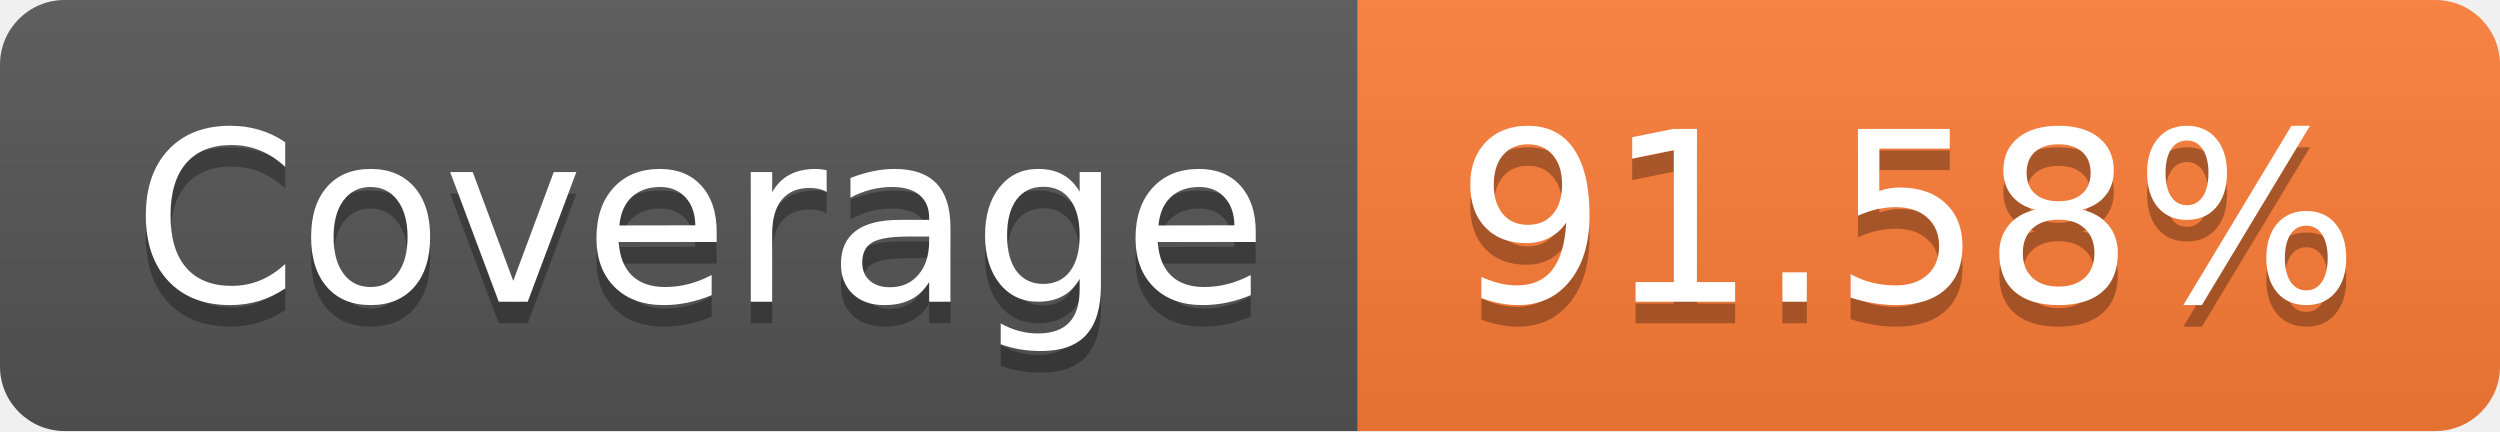
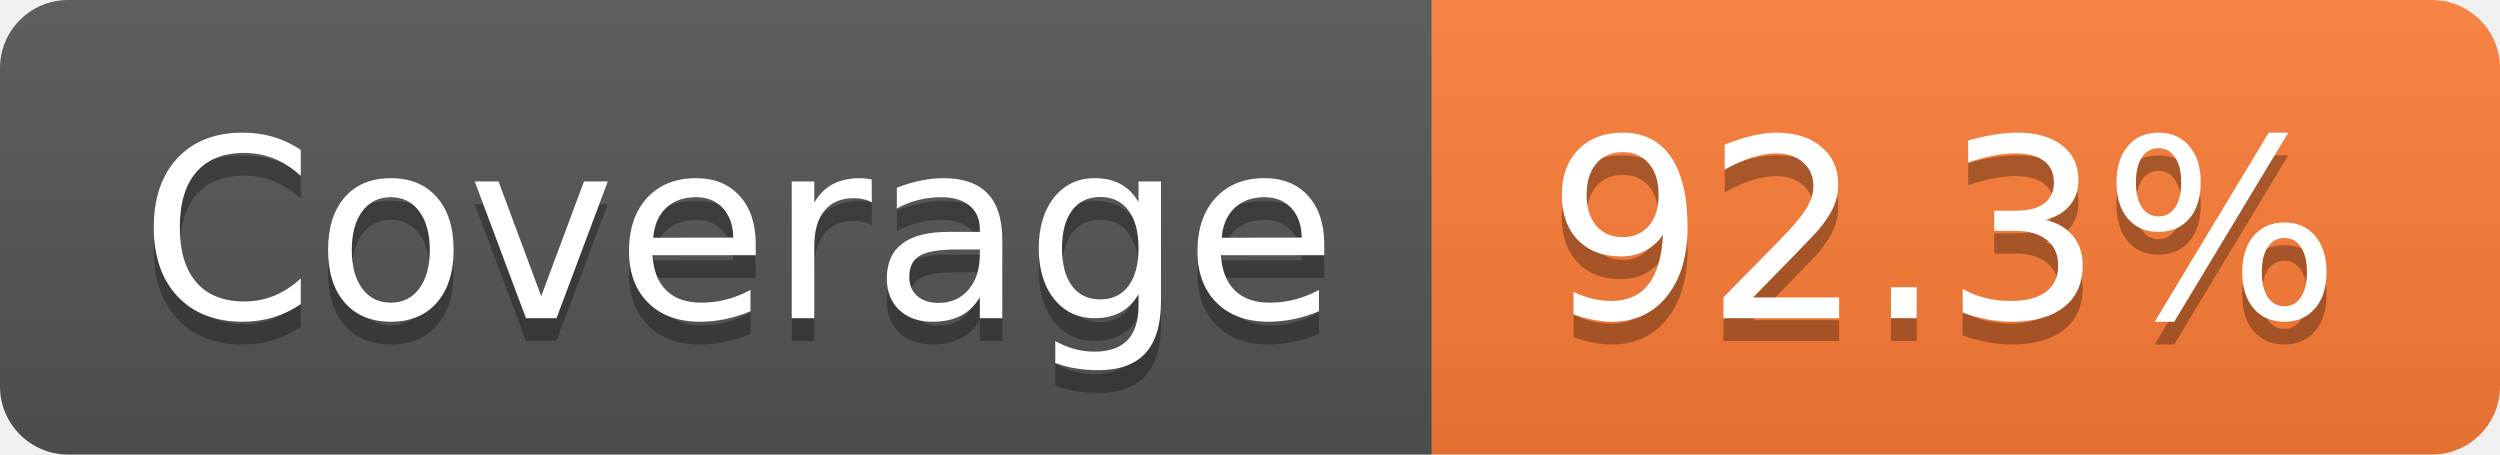
- <svg xmlns="http://www.w3.org/2000/svg" width="116" height="20">
+ <svg xmlns="http://www.w3.org/2000/svg" width="110" height="20">
  <linearGradient id="smooth" x2="0" y2="100%">
    <stop offset="0" stop-color="#bbb" stop-opacity=".1" />
    <stop offset="1" stop-opacity=".1" />
  </linearGradient>
  <clipPath id="round">
-     <rect width="116" height="20" rx="3" fill="#fff" />
+     <rect width="110" height="20" rx="3" fill="#fff" />
  </clipPath>
  <g clip-path="url(#round)">
    <rect width="63" height="20" fill="#555" />
-     <rect x="63" width="53" height="20" fill="#fe7d37" />
-     <rect width="116" height="20" fill="url(#smooth)" />
+     <rect x="63" width="47" height="20" fill="#fe7d37" />
+     <rect width="110" height="20" fill="url(#smooth)" />
  </g>
  <g fill="#fff" text-anchor="middle" font-family="DejaVu Sans,Verdana,Geneva,sans-serif" font-size="110">
    <text x="325" y="150" fill="#010101" fill-opacity=".3" transform="scale(0.1)" textLength="530" lengthAdjust="spacing">Coverage</text>
    <text x="325" y="140" transform="scale(0.1)" textLength="530" lengthAdjust="spacing">Coverage</text>
-     <text x="885" y="150" fill="#010101" fill-opacity=".3" transform="scale(0.1)" textLength="430" lengthAdjust="spacing">91.58%</text>
-     <text x="885" y="140" transform="scale(0.1)" textLength="430" lengthAdjust="spacing">91.58%</text>
+     <text x="855" y="150" fill="#010101" fill-opacity=".3" transform="scale(0.1)" textLength="370" lengthAdjust="spacing">92.3%</text>
+     <text x="855" y="140" transform="scale(0.1)" textLength="370" lengthAdjust="spacing">92.3%</text>
  </g>
</svg>
